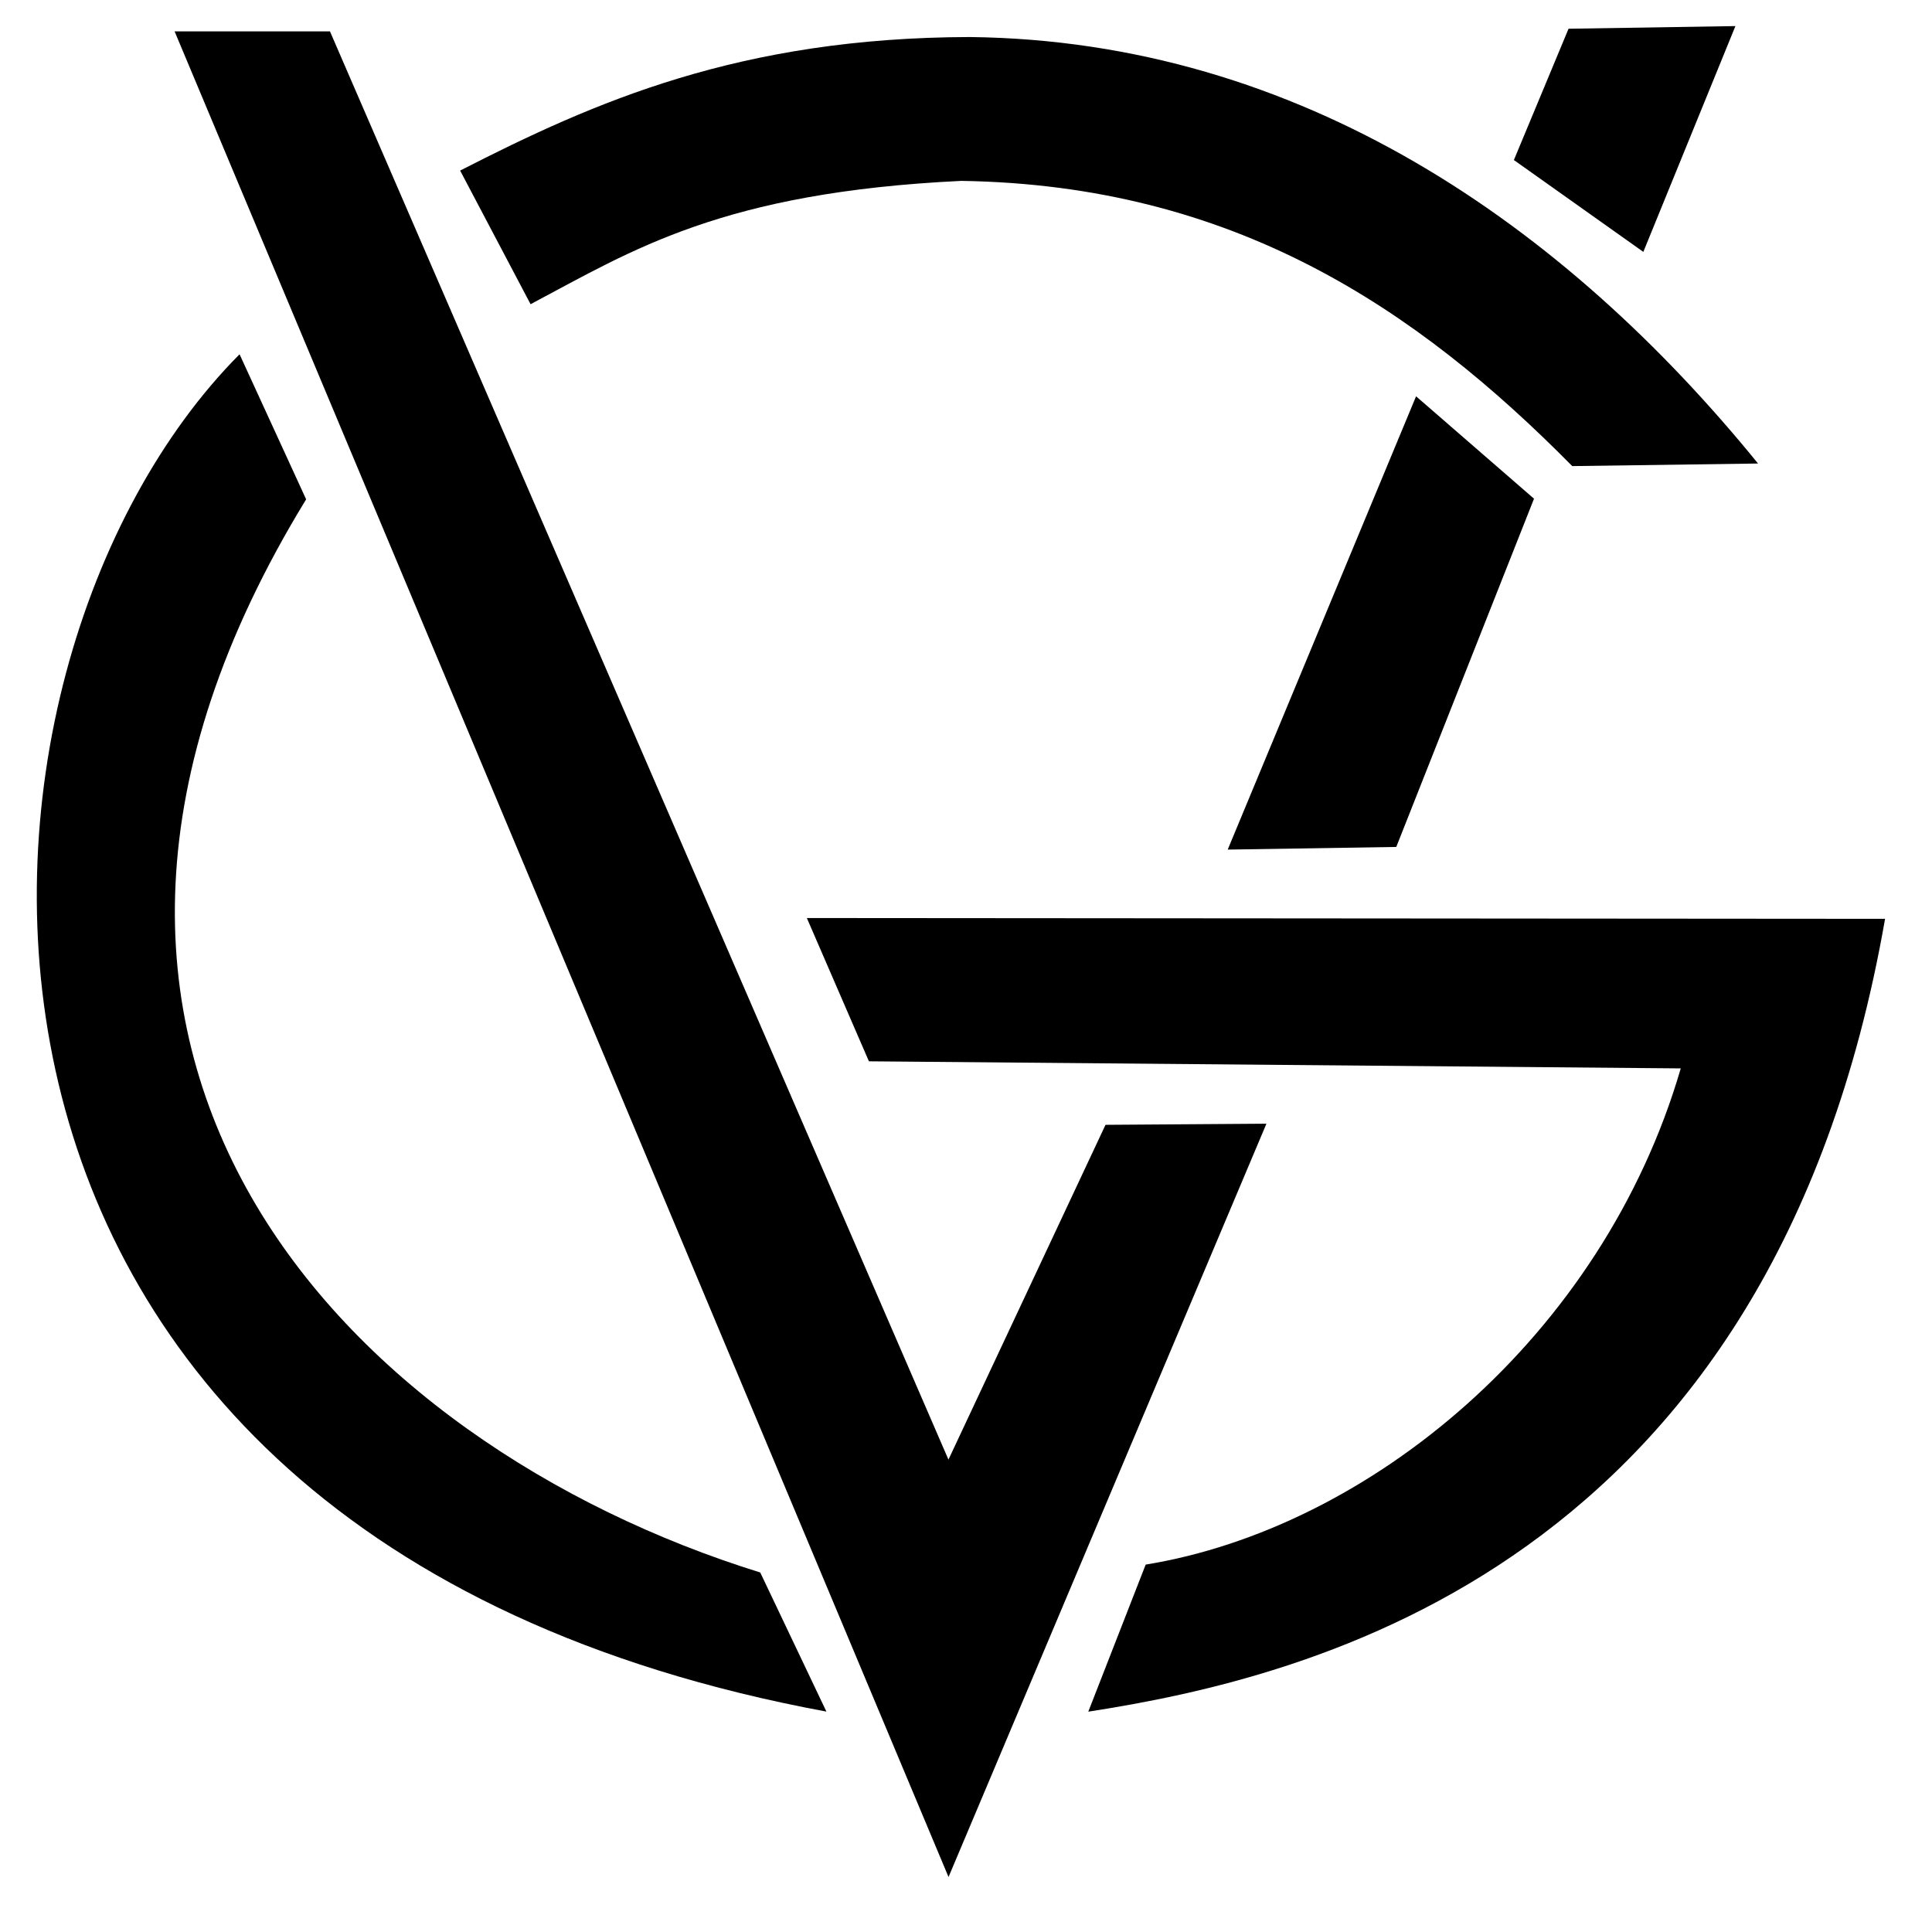
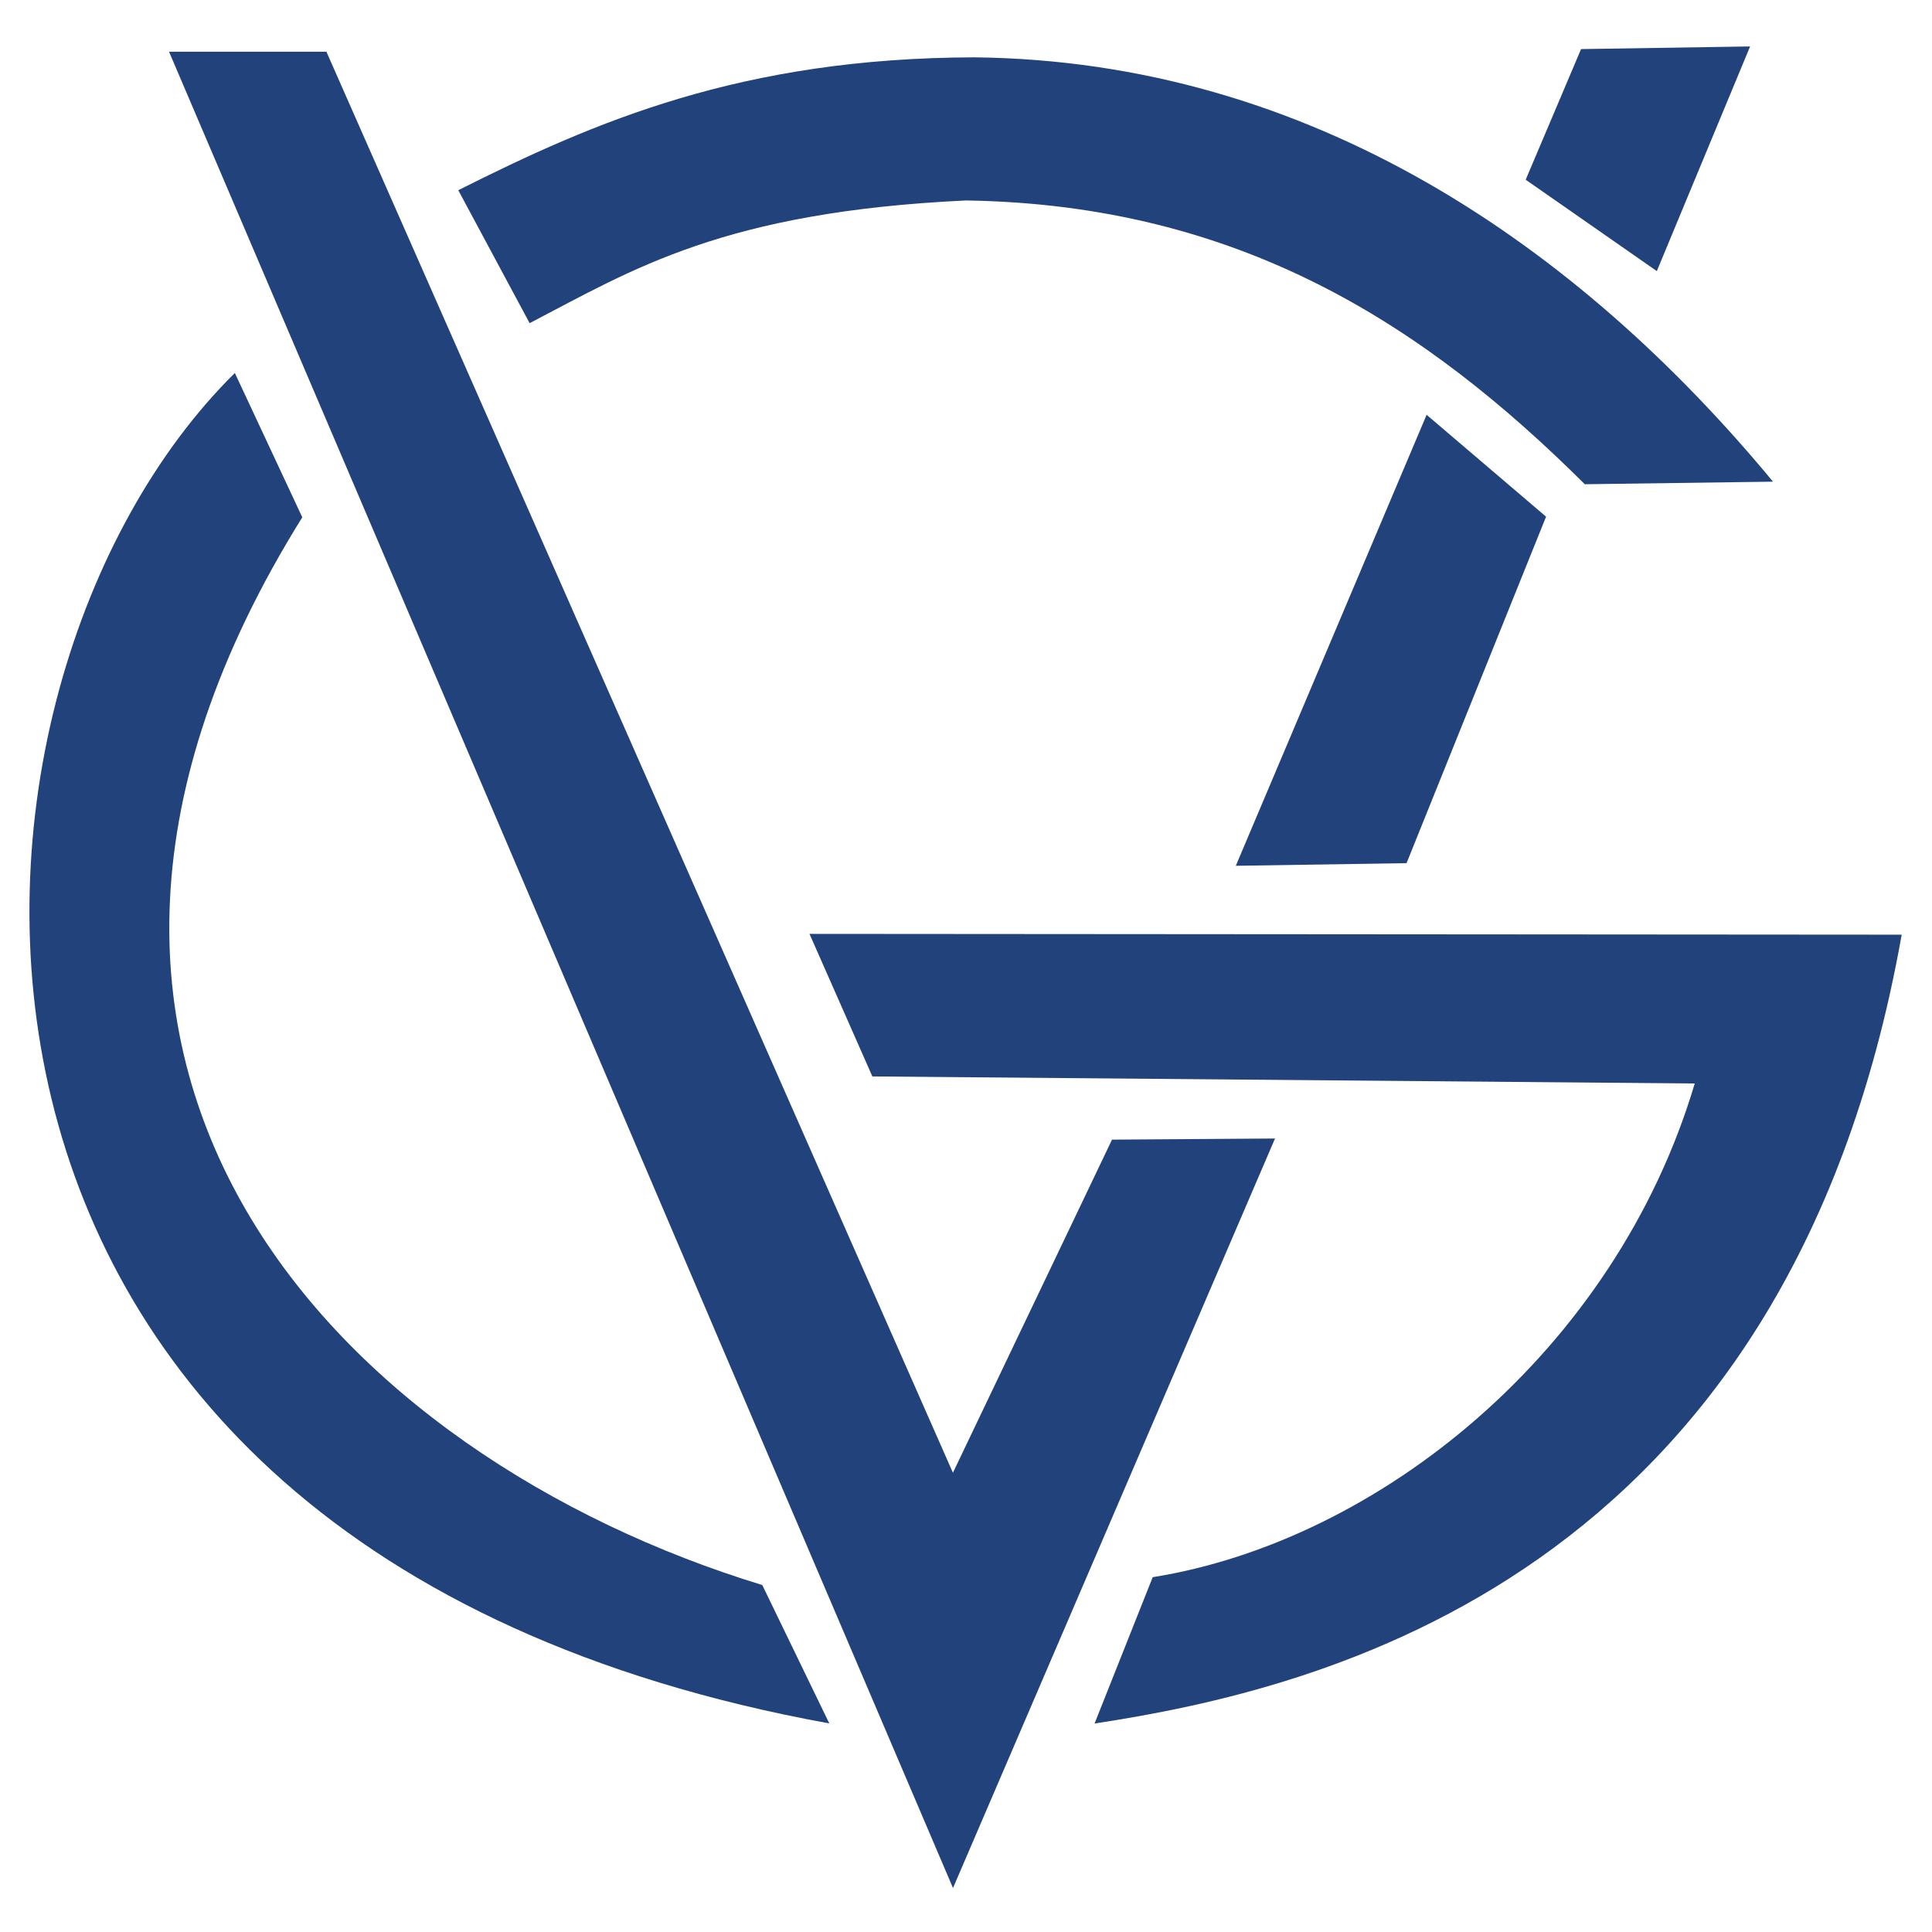
- <svg xmlns="http://www.w3.org/2000/svg" height="24" viewBox="0 0 24 24" width="24" id="svg2" version="1.1">
+ <svg xmlns="http://www.w3.org/2000/svg" height="30" viewBox="0 0 30 30" width="30" id="svg2" version="1.1">
  <defs id="defs12" />
-   <path d="m -1.85,-0.925 26.215,0 0,26.215 -26.215,0 0,-26.215 z" id="path4" style="fill:none" />
-   <path style="fill-rule:evenodd" d="M 19.531,5.79 21.839,5.758 C 19.44,2.808 16.167,0.507 12.047,0.46 9.188,0.467 7.389,1.263 5.716,2.119 L 6.591,3.779 C 7.857,3.108 8.972,2.389 11.942,2.247 c 3.38,0.052 5.649,1.579 7.589,3.543 z" id="path4233-2" />
-   <path style="fill-rule:evenodd" d="M 2.976,4.401 C -0.882,8.276 -1.593,19.066 10.266,21.262 l -0.822,-1.728 C 4.316,17.942 -0.422,13.103 3.803,6.203 Z" id="path4235-0" />
-   <path style="fill-rule:evenodd" d="m 14.232,19.436 c 2.77,-0.451 5.672,-2.823 6.647,-6.164 l -10.085,-0.088 -0.771,-1.78 13.394,0.01 c -1.405,8.052 -7.141,9.422 -9.898,9.849 z" id="path4237-1" />
-   <path style="fill-rule:evenodd" d="m 2.169,0.39 1.93,0 7.683,17.742 1.951,-4.159 1.999,-0.014 -3.949,9.358 z" id="path4239-8" />
-   <path style="fill-rule:evenodd;" d="M 19.485,0.357 21.558,0.324 20.414,3.129 18.806,1.988 Z" id="path4241-0" />
-   <path style="fill-rule:evenodd;" d="m 17.591,4.923 1.465,1.272 -1.711,4.326 -2.094,0.033 z" id="path4243-7" />
+   <path d="m -1.85,5.075 26.215,0 0,26.215 -26.215,0 0,-26.215 z" id="path4" style="fill:none" />
+   <g id="g5388" transform="matrix(1.266216,0,0,1.243678,-0.1216092,-7.143829)" style="fill:#22427c;fill-opacity:1">
+     <path id="path4233-2" d="m 19.531,11.79 2.308,-0.032 C 19.44,8.808 16.167,6.507 12.047,6.46 9.188,6.467 7.389,7.263 5.716,8.119 L 6.591,9.779 C 7.857,9.108 8.972,8.389 11.942,8.247 c 3.38,0.052 5.649,1.579 7.589,3.543 z" style="fill-rule:evenodd;fill:#22427c;fill-opacity:1" />
+     <path id="path4235-0" d="m 2.976,10.401 c -3.858,3.875 -4.569,14.665 7.29,16.861 l -0.822,-1.728 C 4.316,23.942 -0.422,19.103 3.803,12.203 Z" style="fill-rule:evenodd;fill:#22427c;fill-opacity:1" />
+     <path id="path4237-1" d="m 14.232,25.436 c 2.77,-0.451 5.672,-2.823 6.647,-6.164 l -10.085,-0.088 -0.771,-1.78 13.394,0.01 c -1.405,8.052 -7.141,9.422 -9.898,9.849 z" style="fill-rule:evenodd;fill:#22427c;fill-opacity:1" />
+     <path id="path4239-8" d="m 2.169,6.39 1.93,0 7.683,17.742 1.951,-4.159 1.999,-0.014 -3.949,9.358 z" style="fill-rule:evenodd;fill:#22427c;fill-opacity:1" />
+     <path id="path4241-0" d="M 19.485,6.357 21.558,6.324 20.414,9.129 18.806,7.988 Z" style="fill-rule:evenodd;fill:#22427c;fill-opacity:1" />
+     <path id="path4243-7" d="m 17.591,10.923 1.465,1.272 -1.711,4.326 -2.094,0.033 z" style="fill-rule:evenodd;fill:#22427c;fill-opacity:1" />
+   </g>
</svg>
